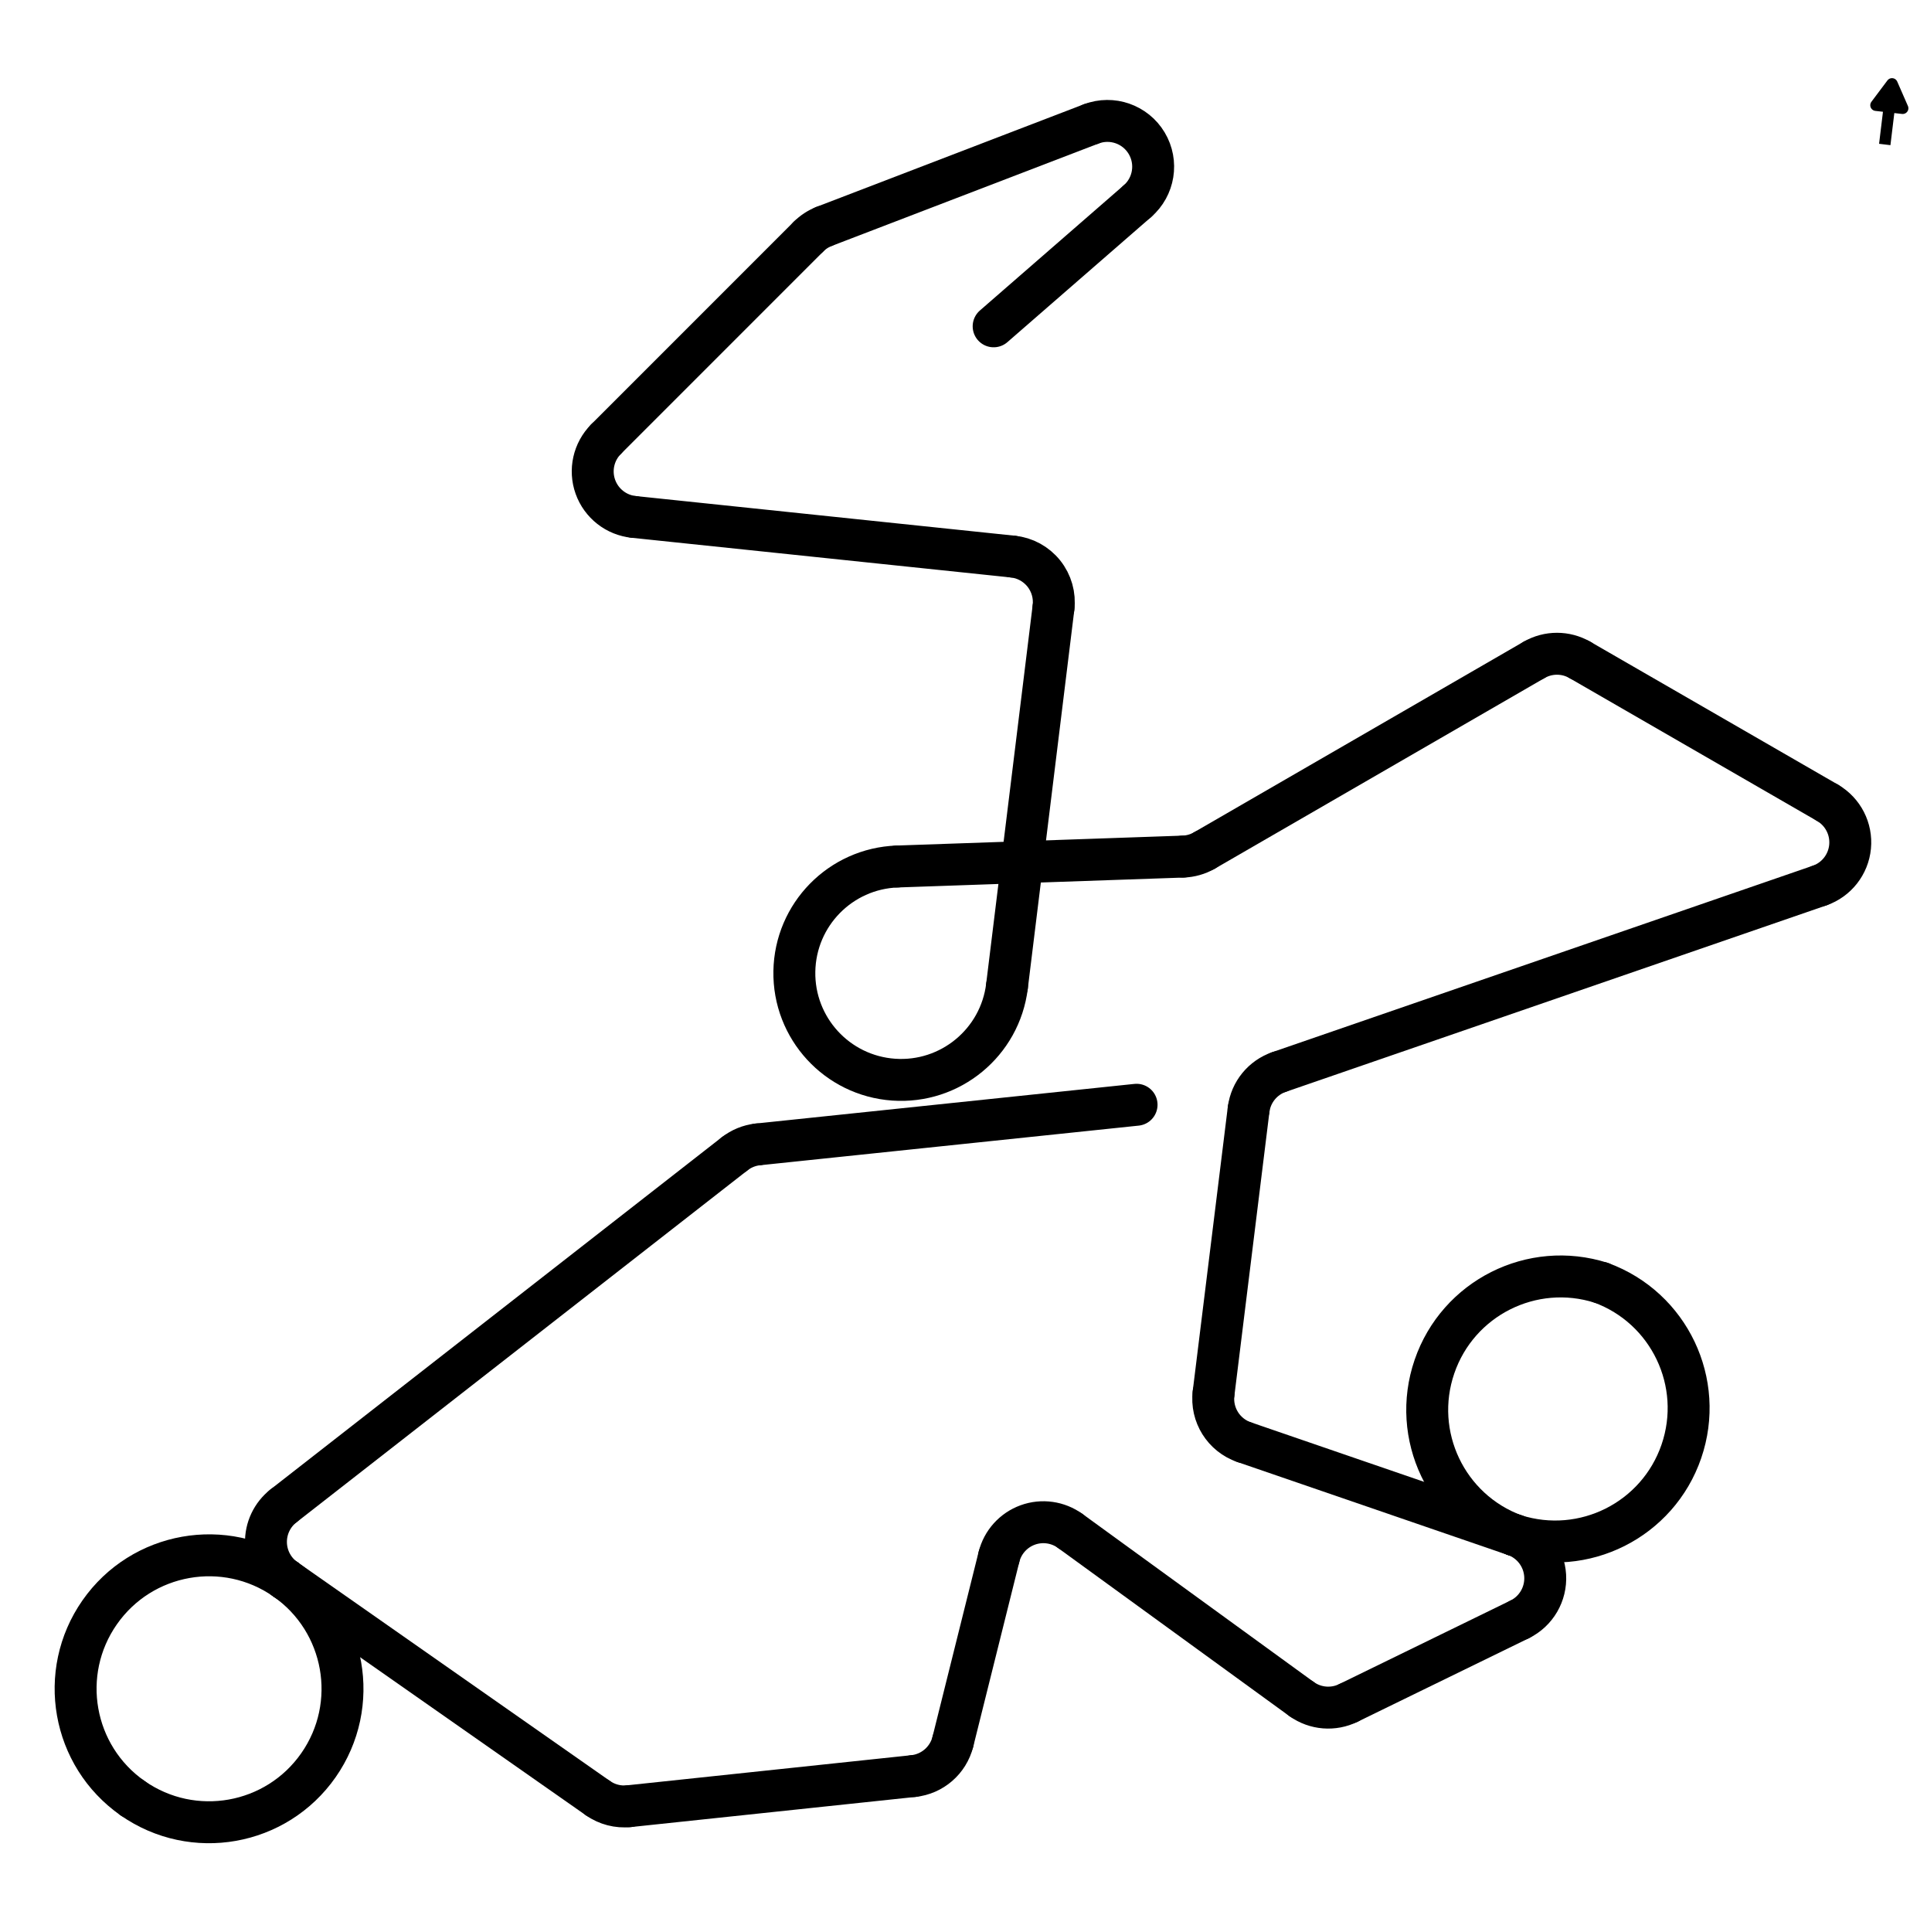
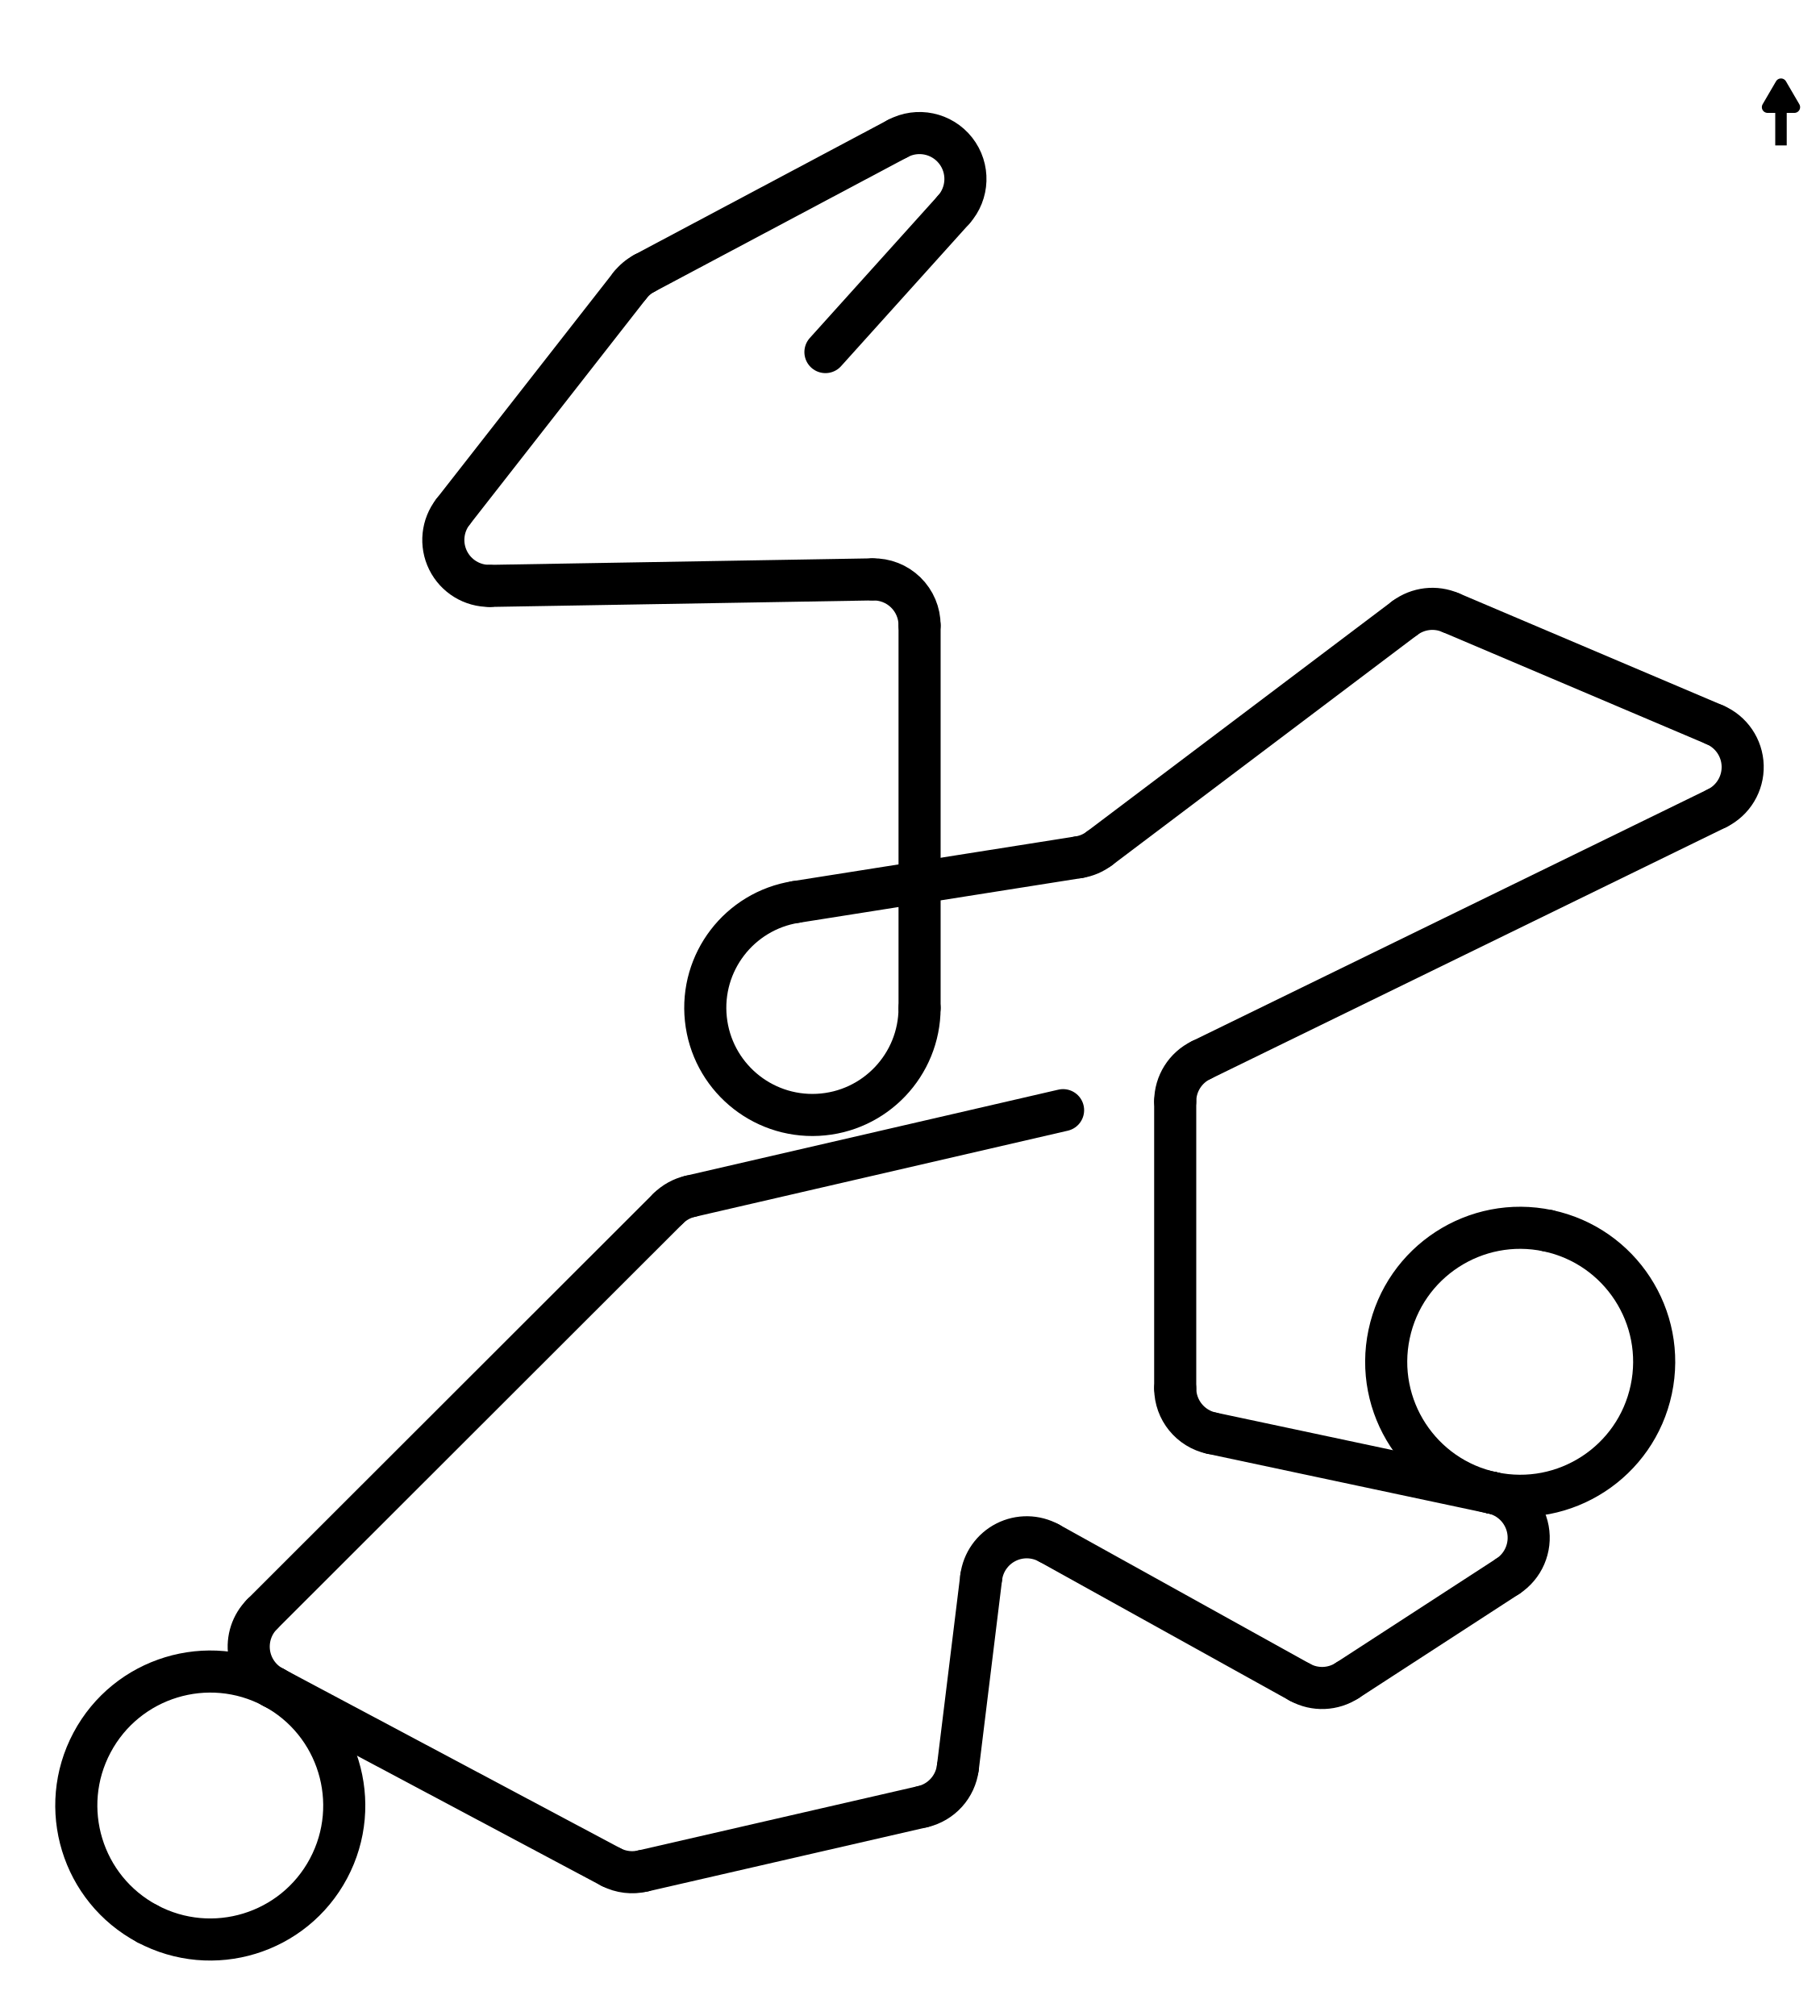
- <svg xmlns="http://www.w3.org/2000/svg" viewBox="-260.7 -85.6 505.5 506.8" preserveAspectRatio="xMidYMid meet">
+ <svg xmlns="http://www.w3.org/2000/svg" viewBox="-215.7 -92 475.4 526.8" preserveAspectRatio="xMidYMid meet">
  <g fill="none" stroke="#000" stroke-width="11" stroke-linecap="round">
-     <path d="M 0 0 L 37.7 -32.8" />
-     <path d="M 37.7 -32.8 A 12 12 0 0 0 25.6 -53.1" />
-     <path d="M 25.6 -53.1 L -44.5 -26.2" />
-     <path d="M -44.5 -26.2 A 12 12 0 0 0 -48.6 -23.5" />
-     <path d="M -48.6 -23.5 L -101.7 29.6" />
-     <path d="M -101.7 29.6 A 12 12 0 0 0 -94.4 50" />
-     <path d="M -94.4 50 L 5 60.4" />
-     <path d="M 5 60.4 A 12 12 0 0 1 15.7 73.8" />
-     <path d="M 15.7 73.8 L 3.5 173.1" />
-     <path d="M 3.5 173.1 A 28 28 0 1 1 -25.3 141.7" />
-     <path d="M -25.3 141.7 L 49.7 139.1" />
-     <path d="M 49.7 139.1 A 12 12 0 0 0 55.3 137.5" />
-     <path d="M 55.3 137.5 L 141.8 87.5" />
-     <path d="M 141.8 87.5 A 12 12 0 0 1 153.8 87.5" />
-     <path d="M 153.8 87.5 L 218.8 125" />
-     <path d="M 218.8 125 A 12 12 0 0 1 216.7 146.7" />
-     <path d="M 216.7 146.7 L 74.9 195.6" />
-     <path d="M 74.9 195.6 A 12 12 0 0 0 66.9 205.4" />
-     <path d="M 66.9 205.4 L 57.7 279.9" />
-     <path d="M 57.7 279.9 A 12 12 0 0 0 65.7 292.7" />
-     <path d="M 65.7 292.7 L 136.7 317.1" />
-     <path d="M 136.7 317.1 A 35 35 0 0 0 159.4 250.9" />
-     <path d="M 159.4 250.9 A 35 35 0 0 0 136.7 317.1" />
-     <path d="M 136.7 317.1 A 12 12 0 0 1 138 339.2" />
-     <path d="M 138 339.2 L 93.1 361.1" />
-     <path d="M 93.1 361.1 A 12 12 0 0 1 80.8 360.1" />
-     <path d="M 80.8 360.1 L 20.1 316" />
-     <path d="M 20.1 316 A 12 12 0 0 0 1.4 322.8" />
-     <path d="M 1.4 322.8 L -10.7 371.3" />
-     <path d="M -10.7 371.3 A 12 12 0 0 1 -21.1 380.3" />
-     <path d="M -21.1 380.3 L -95.7 388.2" />
-     <path d="M -95.7 388.2 A 12 12 0 0 1 -103.8 386.1" />
-     <path d="M -103.8 386.1 L -185.8 328.7" />
-     <path d="M -185.8 328.7 A 35 35 0 0 0 -225.9 386.1" />
-     <path d="M -225.9 386.1 A 35 35 0 0 0 -185.8 328.7" />
-     <path d="M -185.8 328.7 A 12 12 0 0 1 -186.3 309.4" />
-     <path d="M -186.3 309.4 L -68 217.1" />
-     <path d="M -68 217.1 A 12 12 0 0 1 -61.9 214.6" />
-     <path d="M -61.9 214.6 L 37.5 204.2" />
+     <path d="M 0 0 L 33.5 -37.2" />
+     <path d="M 33.5 -37.2 A 12 12 0 0 0 18.9 -55.8" />
+     <path d="M 18.9 -55.8 L -47.3 -20.6" />
+     <path d="M -47.3 -20.6 A 12 12 0 0 0 -51.1 -17.4" />
+     <path d="M -51.1 -17.4 L -97.3 41.7" />
+     <path d="M -97.3 41.7 A 12 12 0 0 0 -87.7 61.1" />
+     <path d="M -87.7 61.1 L 12.3 59.4" />
+     <path d="M 12.3 59.4 A 12 12 0 0 1 24.6 71.4" />
+     <path d="M 24.6 71.4 L 24.6 171.4" />
+     <path d="M 24.6 171.4 A 28 28 0 1 1 -7.8 143.7" />
+     <path d="M -7.8 143.7 L 66.2 132" />
+     <path d="M 66.2 132 A 12 12 0 0 0 71.6 129.7" />
+     <path d="M 71.6 129.7 L 151.4 69.5" />
+     <path d="M 151.4 69.5 A 12 12 0 0 1 163.4 68.1" />
+     <path d="M 163.4 68.1 L 232.4 97.4" />
+     <path d="M 232.4 97.4 A 12 12 0 0 1 233 119.2" />
+     <path d="M 233 119.2 L 98.2 185" />
+     <path d="M 98.2 185 A 12 12 0 0 0 91.4 195.8" />
+     <path d="M 91.4 195.8 L 91.4 270.8" />
+     <path d="M 91.4 270.8 A 12 12 0 0 0 100.9 282.5" />
+     <path d="M 100.9 282.5 L 174.3 298.1" />
+     <path d="M 174.3 298.1 A 35 35 0 0 0 188.8 229.6" />
+     <path d="M 188.8 229.6 A 35 35 0 0 0 174.3 298.1" />
+     <path d="M 174.3 298.1 A 12 12 0 0 1 178.3 319.9" />
+     <path d="M 178.3 319.9 L 136.4 347.1" />
+     <path d="M 136.4 347.1 A 12 12 0 0 1 124 347.6" />
+     <path d="M 124 347.6 L 58.4 311.2" />
+     <path d="M 58.4 311.2 A 12 12 0 0 0 40.7 320.2" />
+     <path d="M 40.7 320.2 L 34.6 369.9" />
+     <path d="M 34.6 369.9 A 12 12 0 0 1 25.4 380.1" />
+     <path d="M 25.4 380.1 L -47.7 396.9" />
+     <path d="M -47.7 396.9 A 12 12 0 0 1 -56 395.9" />
+     <path d="M -56 395.9 L -144.3 348.9" />
+     <path d="M -144.3 348.9 A 35 35 0 0 0 -177.2 410.7" />
+     <path d="M -177.2 410.7 A 35 35 0 0 0 -144.3 348.9" />
+     <path d="M -144.3 348.9 A 12 12 0 0 1 -147.2 329.8" />
+     <path d="M -147.2 329.8 L -41.1 223.8" />
+     <path d="M -41.1 223.8 A 12 12 0 0 1 -35.3 220.6" />
+     <path d="M -35.3 220.6 L 62.1 198.1" />
  </g>
-   <path class="nordpfeil" d="M 233.8 -47.7 L 235 -57.6 M 235.7 -63.6 L 238.5 -57.2 L 231.5 -58 Z" fill="#000" stroke="#000" stroke-width="3" stroke-linejoin="round" />
+   <path class="nordpfeil" d="M 249.7 -54 L 249.7 -64 M 249.7 -70 L 253.2 -64 L 246.2 -64 Z" fill="#000" stroke="#000" stroke-width="3" stroke-linejoin="round" />
</svg>
